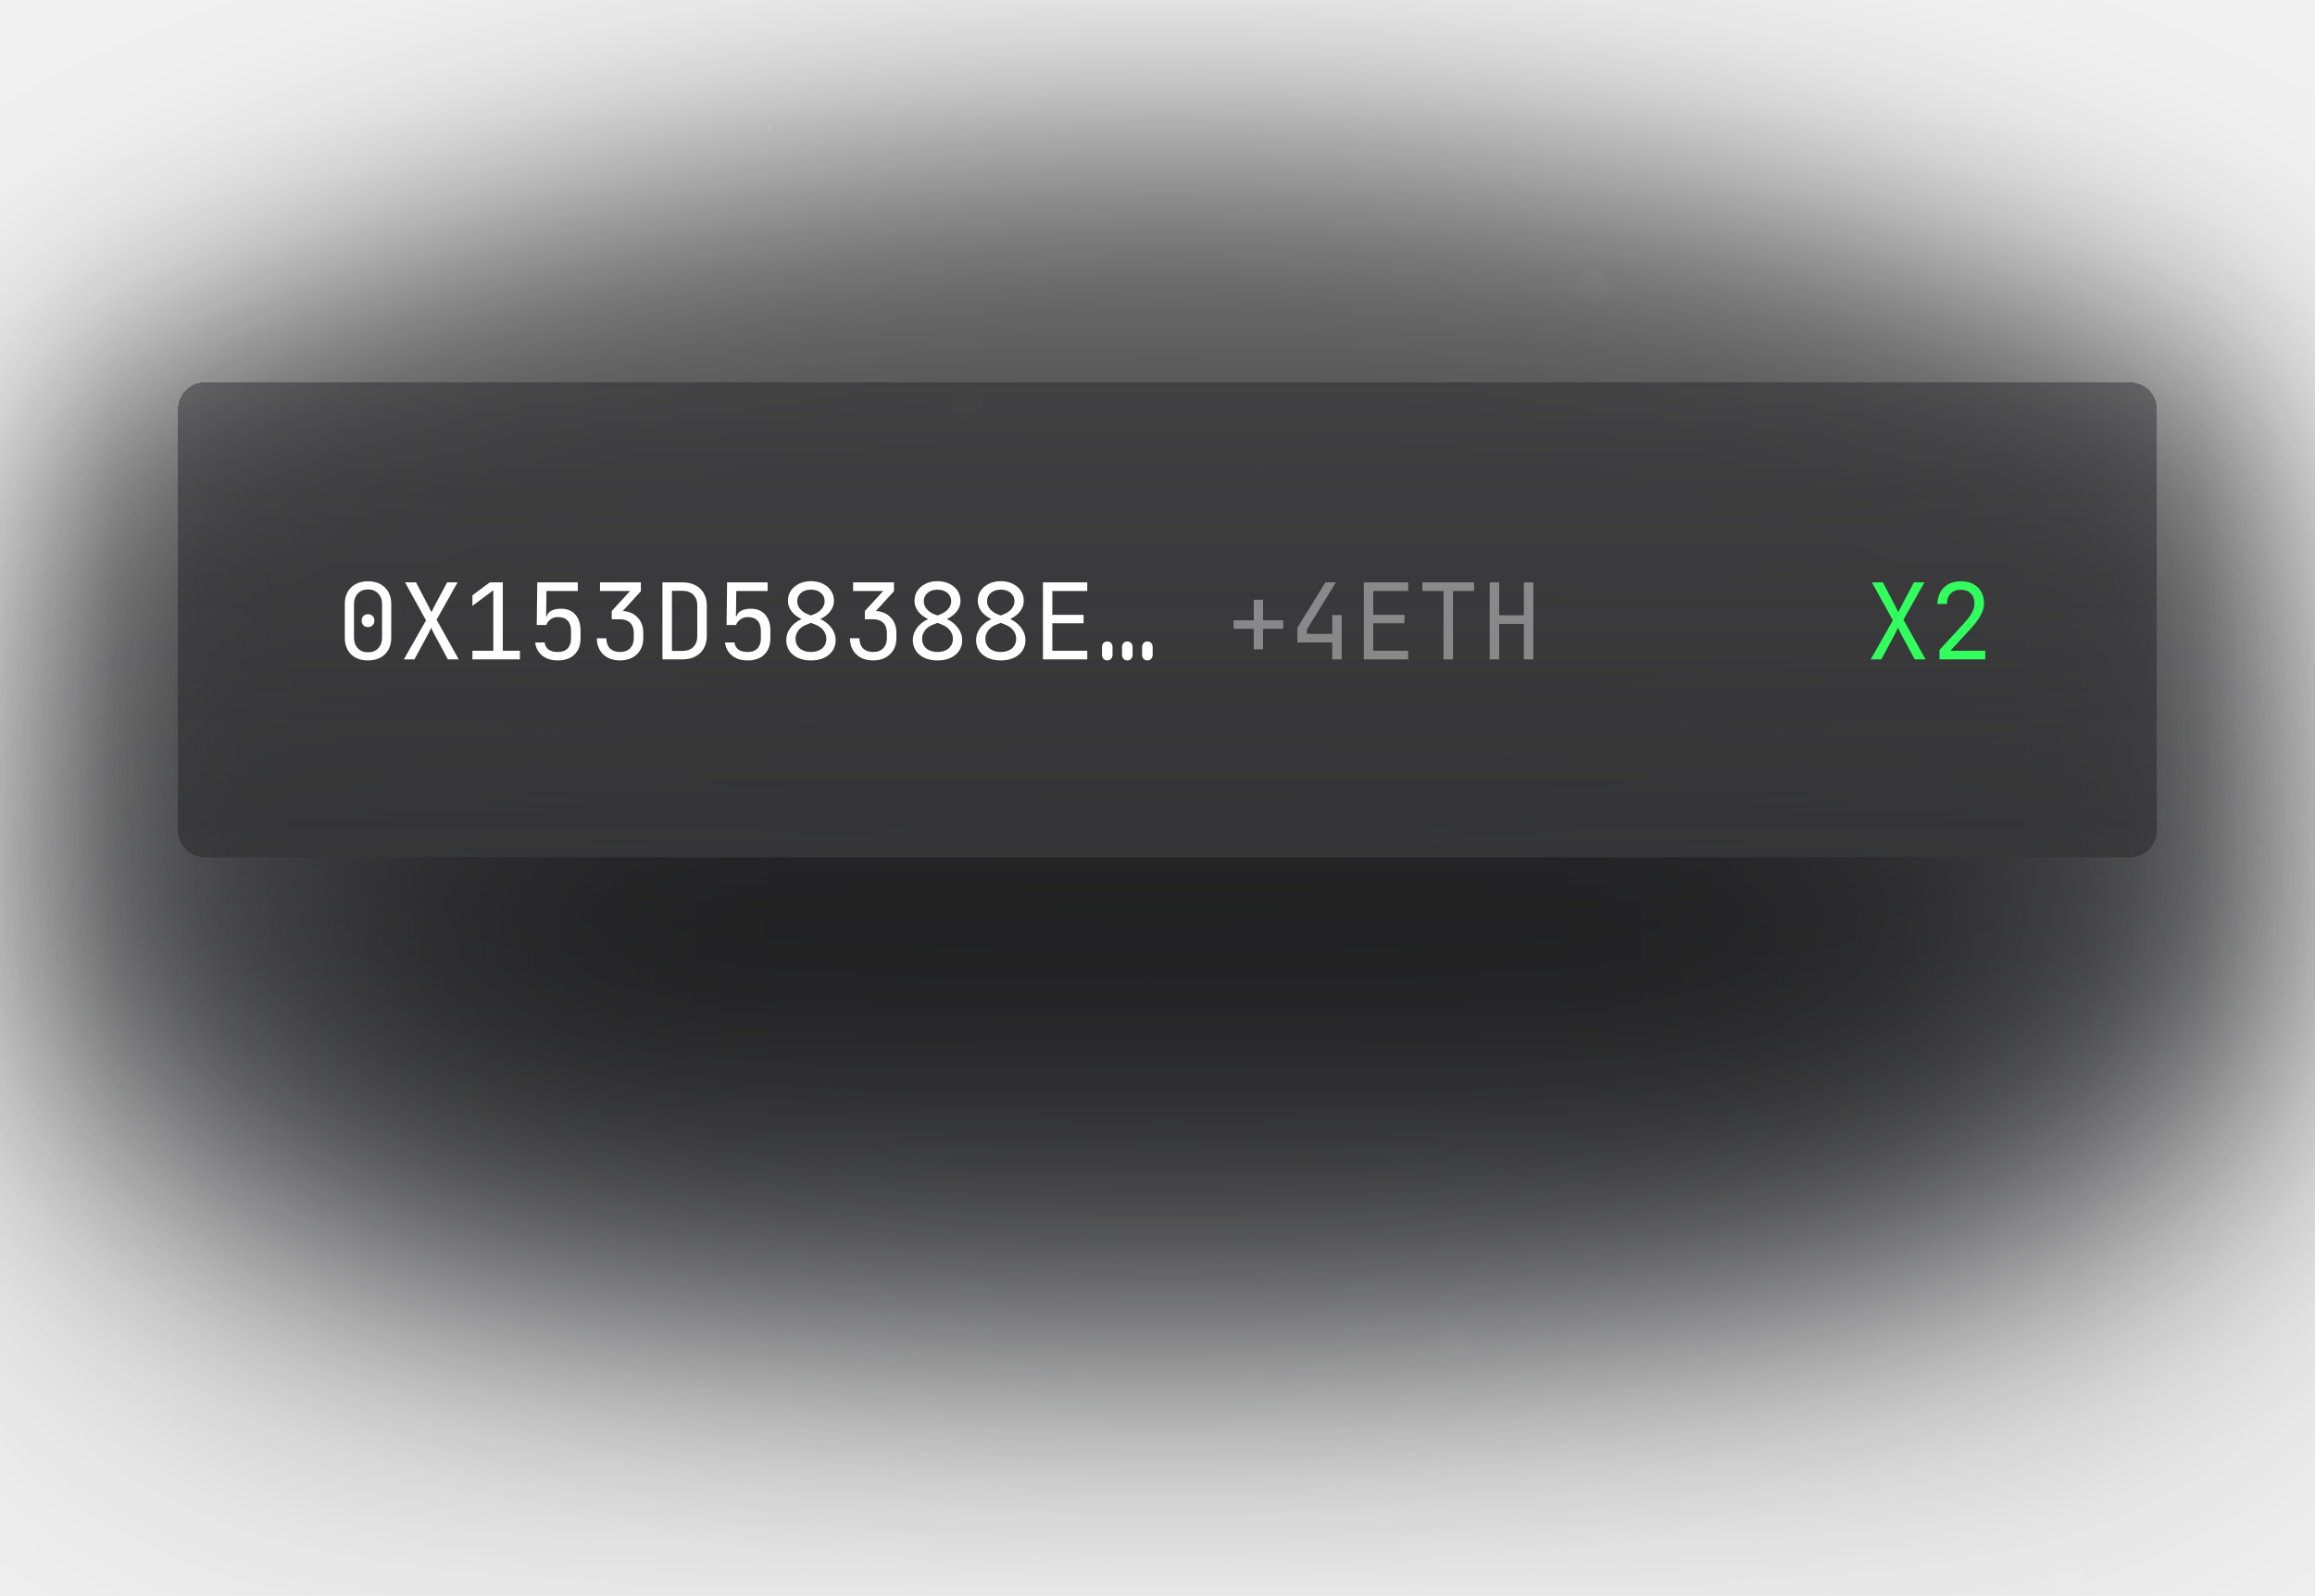
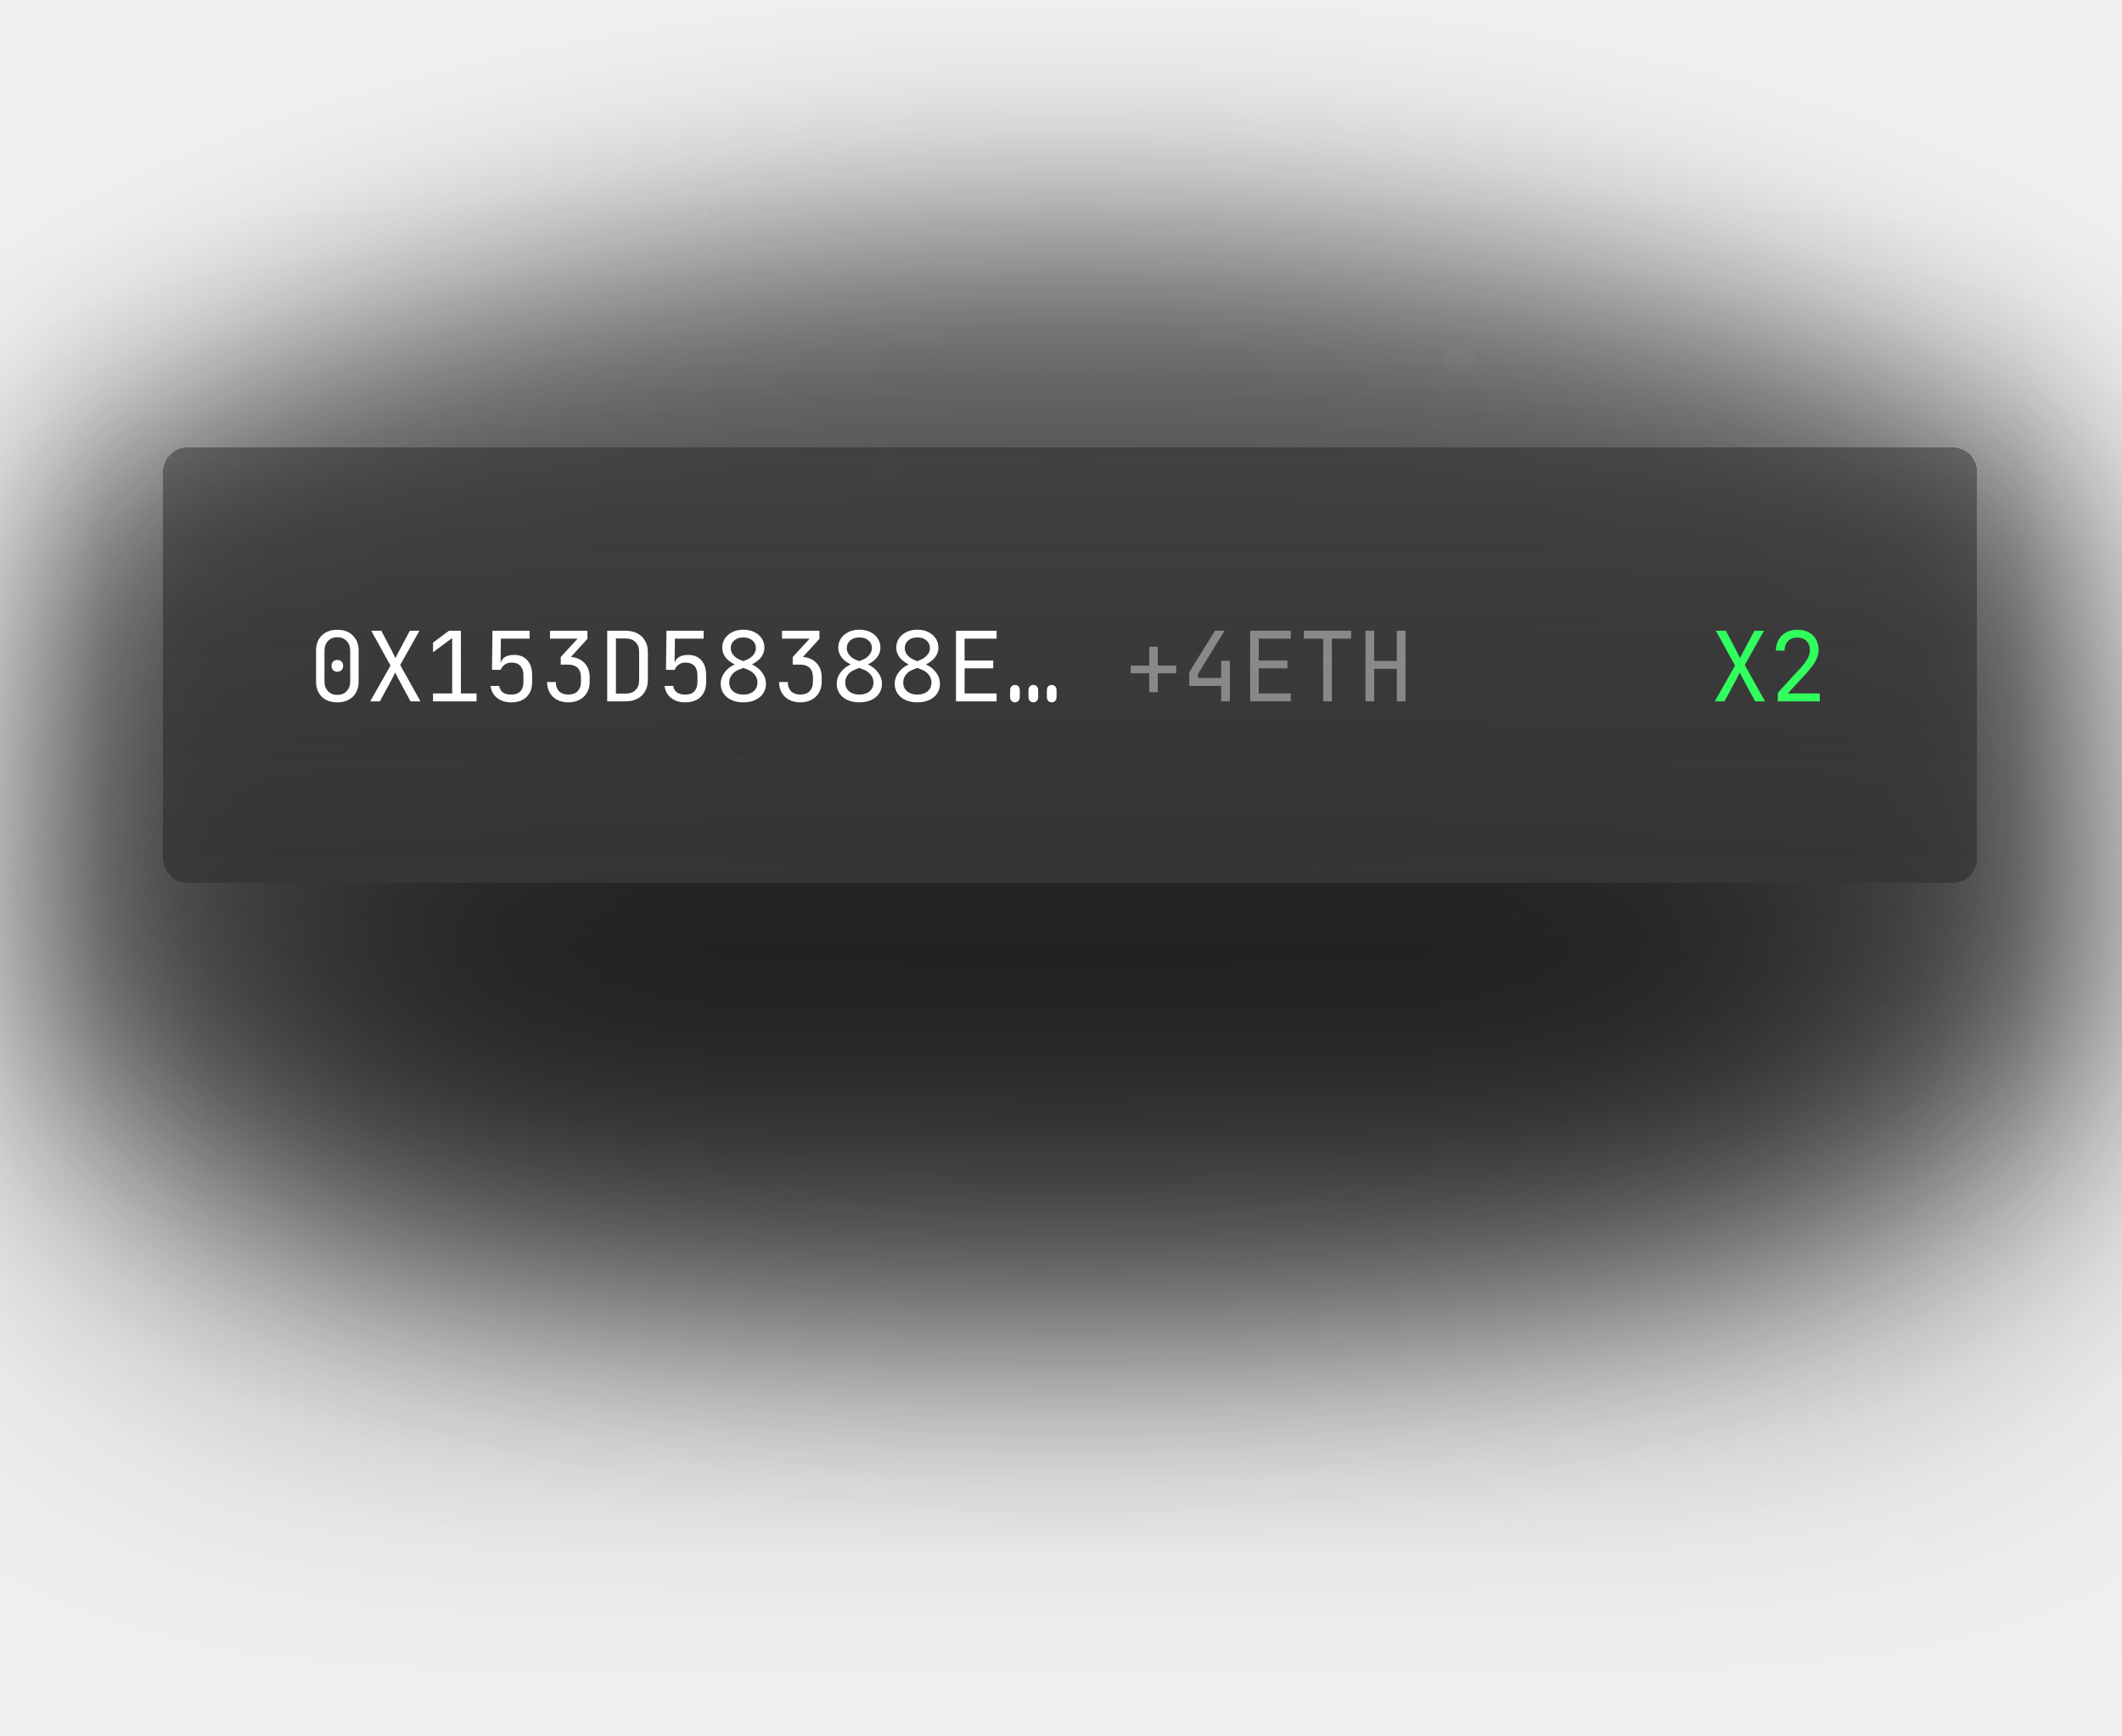
- <svg xmlns="http://www.w3.org/2000/svg" width="351" height="242" viewBox="0 0 351 242" fill="none">
-   <g clip-path="url(#clip0_3032_12)">
-     <mask id="mask0_3032_12" style="mask-type:alpha" maskUnits="userSpaceOnUse" x="-93" y="0" width="706" height="243">
-       <g style="mix-blend-mode:plus-lighter">
-         <rect x="339.001" y="187" width="1" height="1" rx="0.5" transform="rotate(-180 339.001 187)" fill="#D9D9D9" />
-         <rect x="269" y="80" width="1" height="1" rx="0.5" transform="rotate(-180 269 80.0002)" fill="#D9D9D9" />
-         <rect x="89.001" y="171" width="1" height="1" rx="0.5" transform="rotate(-180 89.001 171)" fill="#D9D9D9" />
-         <rect x="123" y="110" width="1" height="1" rx="0.5" transform="rotate(-180 123 110)" fill="#D9D9D9" />
-         <rect x="117.001" y="20" width="1" height="1" rx="0.5" transform="rotate(-180 117.001 20.0002)" fill="#D9D9D9" />
-         <rect x="313" y="1" width="1" height="1" rx="0.5" transform="rotate(-180 313 1.00024)" fill="#D9D9D9" />
-         <rect x="8.001" y="40" width="1" height="1" rx="0.5" transform="rotate(-180 8.00111 40.0002)" fill="#D9D9D9" fill-opacity="0.1" />
-         <rect x="61.001" y="95" width="5" height="5" rx="2.5" transform="rotate(-180 61.001 95.0002)" fill="#D9D9D9" fill-opacity="0.7" />
-         <rect x="223.001" y="206" width="5" height="5" rx="2.5" transform="rotate(-180 223.001 206)" fill="#D9D9D9" fill-opacity="0.8" />
-         <rect x="244" y="46" width="5" height="5" rx="2.5" transform="rotate(-180 244 46)" fill="#D9D9D9" fill-opacity="0.72" />
-         <rect x="149.002" y="64.001" width="5" height="5" rx="2.5" transform="rotate(-180 149.002 64.0005)" fill="#D9D9D9" fill-opacity="0.5" />
-         <rect x="316.001" y="242" width="5" height="5" rx="2.5" transform="rotate(-180 316.001 242)" fill="#D9D9D9" fill-opacity="0.8" />
-         <rect x="312.001" y="151" width="1" height="1" rx="0.5" transform="rotate(-180 312.001 151)" fill="#D9D9D9" />
-         <rect x="251.001" y="136" width="1" height="1" rx="0.5" transform="rotate(-180 251.001 136)" fill="#D9D9D9" />
-         <rect x="191.001" y="71" width="1" height="1" rx="0.5" transform="rotate(-180 191.001 71)" fill="#D9D9D9" />
-         <rect x="218.001" y="128" width="1" height="1" rx="0.5" transform="rotate(-180 218.001 128)" fill="#D9D9D9" fill-opacity="0.55" />
-         <rect x="175.001" y="150" width="1" height="1" rx="0.5" transform="rotate(-180 175.001 150)" fill="#D9D9D9" fill-opacity="0.55" />
-         <rect x="218.001" y="169" width="1" height="1" rx="0.5" transform="rotate(-180 218.001 169)" fill="#D9D9D9" fill-opacity="0.8" />
-         <rect x="309" y="117" width="1" height="1" rx="0.5" transform="rotate(-180 309 117)" fill="#D9D9D9" />
-       </g>
-     </mask>
-     <g mask="url(#mask0_3032_12)">
-       <g opacity="0.6" filter="url(#filter0_f_3032_12)">
-         <ellipse cx="256.001" cy="105.5" rx="334" ry="91.5" fill="white" />
-       </g>
+ <svg xmlns="http://www.w3.org/2000/svg" width="351" height="287" viewBox="0 0 351 287" fill="none">
+   <mask id="mask0_3089_84" style="mask-type:alpha" maskUnits="userSpaceOnUse" x="-93" y="16" width="706" height="243">
+     <g style="mix-blend-mode:plus-lighter">
+       <rect x="339.001" y="203" width="1" height="1" rx="0.5" transform="rotate(-180 339.001 203)" fill="#D9D9D9" />
+       <rect x="269" y="96" width="1" height="1" rx="0.5" transform="rotate(-180 269 96.0002)" fill="#D9D9D9" />
+       <rect x="89.001" y="187" width="1" height="1" rx="0.5" transform="rotate(-180 89.001 187)" fill="#D9D9D9" />
+       <rect x="123" y="126" width="1" height="1" rx="0.5" transform="rotate(-180 123 126)" fill="#D9D9D9" />
+       <rect x="117.001" y="36" width="1" height="1" rx="0.5" transform="rotate(-180 117.001 36.0002)" fill="#D9D9D9" />
+       <rect x="313" y="17" width="1" height="1" rx="0.5" transform="rotate(-180 313 17.0002)" fill="#D9D9D9" />
+       <rect x="8.001" y="56" width="1" height="1" rx="0.5" transform="rotate(-180 8.00111 56.0002)" fill="#D9D9D9" fill-opacity="0.1" />
+       <rect x="61.001" y="111" width="5" height="5" rx="2.5" transform="rotate(-180 61.001 111)" fill="#D9D9D9" fill-opacity="0.7" />
+       <rect x="223.001" y="222" width="5" height="5" rx="2.5" transform="rotate(-180 223.001 222)" fill="#D9D9D9" fill-opacity="0.8" />
+       <rect x="244" y="62" width="5" height="5" rx="2.5" transform="rotate(-180 244 62)" fill="#D9D9D9" fill-opacity="0.72" />
+       <rect x="149.002" y="80.001" width="5" height="5" rx="2.5" transform="rotate(-180 149.002 80.0005)" fill="#D9D9D9" fill-opacity="0.5" />
+       <rect x="316.001" y="258" width="5" height="5" rx="2.5" transform="rotate(-180 316.001 258)" fill="#D9D9D9" fill-opacity="0.8" />
+       <rect x="312.001" y="167" width="1" height="1" rx="0.5" transform="rotate(-180 312.001 167)" fill="#D9D9D9" />
+       <rect x="251.001" y="152" width="1" height="1" rx="0.5" transform="rotate(-180 251.001 152)" fill="#D9D9D9" />
+       <rect x="191.001" y="87" width="1" height="1" rx="0.5" transform="rotate(-180 191.001 87)" fill="#D9D9D9" />
+       <rect x="218.001" y="144" width="1" height="1" rx="0.5" transform="rotate(-180 218.001 144)" fill="#D9D9D9" fill-opacity="0.55" />
+       <rect x="175.001" y="166" width="1" height="1" rx="0.5" transform="rotate(-180 175.001 166)" fill="#D9D9D9" fill-opacity="0.55" />
+       <rect x="218.001" y="185" width="1" height="1" rx="0.5" transform="rotate(-180 218.001 185)" fill="#D9D9D9" fill-opacity="0.8" />
+       <rect x="309" y="133" width="1" height="1" rx="0.5" transform="rotate(-180 309 133)" fill="#D9D9D9" />
    </g>
-     <g opacity="0.6" filter="url(#filter1_f_3032_12)">
-       <ellipse cx="177" cy="112.5" rx="197" ry="91.5" fill="url(#paint0_radial_3032_12)" />
-     </g>
-     <g filter="url(#filter2_bd_3032_12)">
-       <rect x="27" y="58" width="300" height="72" rx="4" fill="url(#paint1_linear_3032_12)" fill-opacity="0.64" shape-rendering="crispEdges" />
-       <path d="M55.8 100.16C54.723 100.16 53.864 99.851 53.224 99.232C52.595 98.603 52.28 97.765 52.28 96.72V91.6C52.28 90.555 52.595 89.723 53.224 89.104C53.864 88.475 54.723 88.16 55.8 88.16C56.877 88.16 57.731 88.475 58.36 89.104C59 89.723 59.32 90.555 59.32 91.6V96.72C59.32 97.413 59.176 98.021 58.888 98.544C58.6 99.056 58.189 99.456 57.656 99.744C57.133 100.021 56.515 100.16 55.8 100.16ZM55.8 98.928C56.44 98.928 56.952 98.725 57.336 98.32C57.731 97.904 57.928 97.371 57.928 96.72V91.6C57.928 90.949 57.731 90.421 57.336 90.016C56.952 89.6 56.44 89.392 55.8 89.392C55.16 89.392 54.643 89.6 54.248 90.016C53.864 90.421 53.672 90.949 53.672 91.6V96.72C53.672 97.371 53.864 97.904 54.248 98.32C54.643 98.725 55.16 98.928 55.8 98.928ZM55.8 95.104C55.512 95.104 55.277 95.013 55.096 94.832C54.925 94.651 54.84 94.411 54.84 94.112C54.84 93.824 54.925 93.595 55.096 93.424C55.277 93.243 55.512 93.152 55.8 93.152C56.088 93.152 56.317 93.243 56.488 93.424C56.669 93.595 56.76 93.824 56.76 94.112C56.76 94.411 56.669 94.651 56.488 94.832C56.317 95.013 56.088 95.104 55.8 95.104ZM61.234 100L64.594 94.08L61.41 88.32H63.074L64.882 91.776C64.978 91.957 65.074 92.155 65.17 92.368C65.276 92.571 65.362 92.731 65.426 92.848C65.479 92.731 65.554 92.571 65.65 92.368C65.756 92.155 65.858 91.957 65.954 91.776L67.794 88.32H69.378L66.194 93.984L69.554 100H67.906L65.906 96.288C65.81 96.107 65.708 95.915 65.602 95.712C65.506 95.499 65.431 95.328 65.378 95.2C65.324 95.328 65.244 95.493 65.138 95.696C65.042 95.899 64.946 96.091 64.85 96.272L62.834 100H61.234ZM71.627 100V98.688H74.796V89.52L71.627 91.888V90.288L74.267 88.32H76.236V98.688H78.828V100H71.627ZM84.549 100.16C83.6 100.16 82.821 99.915 82.213 99.424C81.605 98.933 81.248 98.272 81.141 97.44H82.581C82.635 97.899 82.832 98.256 83.173 98.512C83.515 98.757 83.979 98.88 84.565 98.88C85.237 98.88 85.739 98.699 86.069 98.336C86.411 97.973 86.581 97.461 86.581 96.8V95.664C86.581 95.003 86.411 94.491 86.069 94.128C85.739 93.765 85.243 93.584 84.581 93.584C84.165 93.584 83.803 93.696 83.493 93.92C83.184 94.133 82.96 94.421 82.821 94.784H81.381L81.461 88.32H87.605V89.632H82.853L82.805 93.52H82.869C82.965 93.147 83.2 92.853 83.573 92.64C83.957 92.427 84.437 92.32 85.013 92.32C85.963 92.309 86.699 92.603 87.221 93.2C87.755 93.787 88.021 94.608 88.021 95.664V96.8C88.021 97.835 87.717 98.656 87.109 99.264C86.501 99.861 85.648 100.16 84.549 100.16ZM93.999 100.16C93.295 100.16 92.676 100.021 92.143 99.744C91.62 99.456 91.215 99.061 90.927 98.56C90.639 98.059 90.495 97.472 90.495 96.8H91.935C91.935 97.451 92.116 97.963 92.479 98.336C92.852 98.699 93.364 98.88 94.015 98.88C94.676 98.88 95.188 98.688 95.551 98.304C95.914 97.92 96.095 97.419 96.095 96.8V96C96.095 95.339 95.914 94.827 95.551 94.464C95.188 94.101 94.676 93.92 94.015 93.92H92.751V92.672L95.535 89.632H90.975V88.32H97.167V89.664L94.431 92.656C95.38 92.731 96.132 93.067 96.687 93.664C97.252 94.261 97.535 95.04 97.535 96V96.8C97.535 97.472 97.386 98.059 97.087 98.56C96.799 99.061 96.388 99.456 95.855 99.744C95.322 100.021 94.703 100.16 93.999 100.16ZM100.441 100V88.32H103.465C104.222 88.32 104.873 88.464 105.417 88.752C105.971 89.04 106.398 89.445 106.697 89.968C107.006 90.491 107.161 91.109 107.161 91.824V96.48C107.161 97.195 107.006 97.819 106.697 98.352C106.398 98.875 105.971 99.28 105.417 99.568C104.873 99.856 104.222 100 103.465 100H100.441ZM101.881 98.72H103.465C104.169 98.72 104.718 98.523 105.113 98.128C105.518 97.733 105.721 97.184 105.721 96.48V91.824C105.721 91.131 105.518 90.587 105.113 90.192C104.718 89.797 104.169 89.6 103.465 89.6H101.881V98.72ZM113.331 100.16C112.381 100.16 111.603 99.915 110.995 99.424C110.387 98.933 110.029 98.272 109.923 97.44H111.363C111.416 97.899 111.613 98.256 111.955 98.512C112.296 98.757 112.76 98.88 113.347 98.88C114.019 98.88 114.52 98.699 114.851 98.336C115.192 97.973 115.363 97.461 115.363 96.8V95.664C115.363 95.003 115.192 94.491 114.851 94.128C114.52 93.765 114.024 93.584 113.363 93.584C112.947 93.584 112.584 93.696 112.275 93.92C111.965 94.133 111.741 94.421 111.603 94.784H110.163L110.243 88.32H116.387V89.632H111.635L111.587 93.52H111.651C111.747 93.147 111.981 92.853 112.355 92.64C112.739 92.427 113.219 92.32 113.795 92.32C114.744 92.309 115.48 92.603 116.003 93.2C116.536 93.787 116.803 94.608 116.803 95.664V96.8C116.803 97.835 116.499 98.656 115.891 99.264C115.283 99.861 114.429 100.16 113.331 100.16ZM122.956 100.16C122.21 100.16 121.554 100.032 120.988 99.776C120.423 99.509 119.986 99.147 119.676 98.688C119.367 98.219 119.212 97.68 119.212 97.072C119.212 96.411 119.42 95.797 119.836 95.232C120.263 94.656 120.828 94.208 121.532 93.888C120.839 93.547 120.322 93.141 119.98 92.672C119.639 92.192 119.468 91.68 119.468 91.136C119.468 90.549 119.618 90.032 119.916 89.584C120.226 89.136 120.642 88.784 121.164 88.528C121.687 88.272 122.284 88.144 122.956 88.144C123.628 88.144 124.226 88.272 124.748 88.528C125.282 88.784 125.698 89.136 125.996 89.584C126.295 90.032 126.444 90.549 126.444 91.136C126.444 91.669 126.274 92.176 125.932 92.656C125.591 93.125 125.074 93.536 124.38 93.888C125.084 94.208 125.644 94.656 126.06 95.232C126.487 95.797 126.7 96.411 126.7 97.072C126.7 97.68 126.546 98.219 126.236 98.688C125.927 99.147 125.49 99.509 124.924 99.776C124.37 100.032 123.714 100.16 122.956 100.16ZM122.492 93.168L122.956 93.344L123.356 93.184C123.858 92.992 124.263 92.72 124.572 92.368C124.882 92.005 125.036 91.611 125.036 91.184C125.036 90.661 124.844 90.24 124.46 89.92C124.076 89.589 123.575 89.424 122.956 89.424C122.338 89.424 121.836 89.589 121.452 89.92C121.068 90.251 120.876 90.672 120.876 91.184C120.876 91.621 121.026 92.016 121.324 92.368C121.623 92.72 122.012 92.987 122.492 93.168ZM122.956 98.88C123.66 98.88 124.226 98.699 124.652 98.336C125.079 97.963 125.292 97.477 125.292 96.88C125.292 96.411 125.148 95.989 124.86 95.616C124.572 95.232 124.167 94.939 123.644 94.736L122.956 94.464L122.22 94.752C121.708 94.955 121.314 95.248 121.036 95.632C120.759 96.005 120.62 96.421 120.62 96.88C120.62 97.477 120.834 97.963 121.26 98.336C121.687 98.699 122.252 98.88 122.956 98.88ZM132.374 100.16C131.67 100.16 131.051 100.021 130.518 99.744C129.995 99.456 129.59 99.061 129.302 98.56C129.014 98.059 128.87 97.472 128.87 96.8H130.31C130.31 97.451 130.491 97.963 130.854 98.336C131.227 98.699 131.739 98.88 132.39 98.88C133.051 98.88 133.563 98.688 133.926 98.304C134.289 97.92 134.47 97.419 134.47 96.8V96C134.47 95.339 134.289 94.827 133.926 94.464C133.563 94.101 133.051 93.92 132.39 93.92H131.126V92.672L133.91 89.632H129.35V88.32H135.542V89.664L132.806 92.656C133.755 92.731 134.507 93.067 135.062 93.664C135.627 94.261 135.91 95.04 135.91 96V96.8C135.91 97.472 135.761 98.059 135.462 98.56C135.174 99.061 134.763 99.456 134.23 99.744C133.697 100.021 133.078 100.16 132.374 100.16ZM142.144 100.16C141.397 100.16 140.741 100.032 140.176 99.776C139.61 99.509 139.173 99.147 138.864 98.688C138.554 98.219 138.4 97.68 138.4 97.072C138.4 96.411 138.608 95.797 139.024 95.232C139.45 94.656 140.016 94.208 140.72 93.888C140.026 93.547 139.509 93.141 139.168 92.672C138.826 92.192 138.656 91.68 138.656 91.136C138.656 90.549 138.805 90.032 139.104 89.584C139.413 89.136 139.829 88.784 140.352 88.528C140.874 88.272 141.472 88.144 142.144 88.144C142.816 88.144 143.413 88.272 143.936 88.528C144.469 88.784 144.885 89.136 145.184 89.584C145.482 90.032 145.632 90.549 145.632 91.136C145.632 91.669 145.461 92.176 145.12 92.656C144.778 93.125 144.261 93.536 143.568 93.888C144.272 94.208 144.832 94.656 145.248 95.232C145.674 95.797 145.888 96.411 145.888 97.072C145.888 97.68 145.733 98.219 145.424 98.688C145.114 99.147 144.677 99.509 144.112 99.776C143.557 100.032 142.901 100.16 142.144 100.16ZM141.68 93.168L142.144 93.344L142.544 93.184C143.045 92.992 143.45 92.72 143.76 92.368C144.069 92.005 144.224 91.611 144.224 91.184C144.224 90.661 144.032 90.24 143.648 89.92C143.264 89.589 142.762 89.424 142.144 89.424C141.525 89.424 141.024 89.589 140.64 89.92C140.256 90.251 140.064 90.672 140.064 91.184C140.064 91.621 140.213 92.016 140.512 92.368C140.81 92.72 141.2 92.987 141.68 93.168ZM142.144 98.88C142.848 98.88 143.413 98.699 143.84 98.336C144.266 97.963 144.48 97.477 144.48 96.88C144.48 96.411 144.336 95.989 144.048 95.616C143.76 95.232 143.354 94.939 142.832 94.736L142.144 94.464L141.408 94.752C140.896 94.955 140.501 95.248 140.224 95.632C139.946 96.005 139.808 96.421 139.808 96.88C139.808 97.477 140.021 97.963 140.448 98.336C140.874 98.699 141.44 98.88 142.144 98.88ZM151.738 100.16C150.991 100.16 150.335 100.032 149.77 99.776C149.204 99.509 148.767 99.147 148.458 98.688C148.148 98.219 147.993 97.68 147.993 97.072C147.993 96.411 148.202 95.797 148.618 95.232C149.044 94.656 149.61 94.208 150.314 93.888C149.62 93.547 149.103 93.141 148.762 92.672C148.42 92.192 148.25 91.68 148.25 91.136C148.25 90.549 148.399 90.032 148.698 89.584C149.007 89.136 149.423 88.784 149.946 88.528C150.468 88.272 151.066 88.144 151.738 88.144C152.41 88.144 153.007 88.272 153.53 88.528C154.063 88.784 154.479 89.136 154.778 89.584C155.076 90.032 155.226 90.549 155.226 91.136C155.226 91.669 155.055 92.176 154.714 92.656C154.372 93.125 153.855 93.536 153.162 93.888C153.866 94.208 154.426 94.656 154.842 95.232C155.268 95.797 155.482 96.411 155.482 97.072C155.482 97.68 155.327 98.219 155.017 98.688C154.708 99.147 154.271 99.509 153.706 99.776C153.151 100.032 152.495 100.16 151.738 100.16ZM151.274 93.168L151.738 93.344L152.138 93.184C152.639 92.992 153.044 92.72 153.354 92.368C153.663 92.005 153.818 91.611 153.818 91.184C153.818 90.661 153.626 90.24 153.242 89.92C152.858 89.589 152.356 89.424 151.738 89.424C151.119 89.424 150.618 89.589 150.234 89.92C149.85 90.251 149.658 90.672 149.658 91.184C149.658 91.621 149.807 92.016 150.106 92.368C150.404 92.72 150.794 92.987 151.274 93.168ZM151.738 98.88C152.442 98.88 153.007 98.699 153.434 98.336C153.86 97.963 154.074 97.477 154.074 96.88C154.074 96.411 153.93 95.989 153.642 95.616C153.354 95.232 152.948 94.939 152.426 94.736L151.738 94.464L151.002 94.752C150.49 94.955 150.095 95.248 149.818 95.632C149.54 96.005 149.402 96.421 149.402 96.88C149.402 97.477 149.615 97.963 150.042 98.336C150.468 98.699 151.034 98.88 151.738 98.88ZM158.131 100V88.32H164.851V89.632H159.555V93.248H164.291V94.528H159.555V98.688H164.851V100H158.131ZM173.965 100.16C173.73 100.16 173.538 100.08 173.389 99.92C173.24 99.76 173.165 99.547 173.165 99.28V98.16C173.165 97.893 173.24 97.68 173.389 97.52C173.538 97.36 173.73 97.28 173.965 97.28C174.21 97.28 174.402 97.36 174.541 97.52C174.69 97.68 174.765 97.893 174.765 98.16V99.28C174.765 99.547 174.69 99.76 174.541 99.92C174.402 100.08 174.21 100.16 173.965 100.16ZM167.885 100.16C167.65 100.16 167.458 100.08 167.309 99.92C167.16 99.76 167.085 99.547 167.085 99.28V98.16C167.085 97.893 167.16 97.68 167.309 97.52C167.458 97.36 167.65 97.28 167.885 97.28C168.13 97.28 168.322 97.36 168.461 97.52C168.61 97.68 168.685 97.893 168.685 98.16V99.28C168.685 99.547 168.61 99.76 168.461 99.92C168.322 100.08 168.13 100.16 167.885 100.16ZM170.925 100.16C170.69 100.16 170.498 100.08 170.349 99.92C170.2 99.76 170.125 99.547 170.125 99.28V98.16C170.125 97.893 170.2 97.68 170.349 97.52C170.498 97.36 170.69 97.28 170.925 97.28C171.17 97.28 171.362 97.36 171.501 97.52C171.65 97.68 171.725 97.893 171.725 98.16V99.28C171.725 99.547 171.65 99.76 171.501 99.92C171.362 100.08 171.17 100.16 170.925 100.16Z" fill="white" />
-       <path opacity="0.4" d="M190.096 98.48V95.36H187.04V94.08H190.096V90.96H191.504V94.08H194.56V95.36H191.504V98.48H190.096ZM201.994 100V97.44H196.714V95.184L200.97 88.32H202.554L198.154 95.472V96.128H201.994V93.28H203.434V100H201.994ZM206.788 100V88.32H213.508V89.632H208.212V93.248H212.948V94.528H208.212V98.688H213.508V100H206.788ZM218.861 100V89.632H215.661V88.32H223.501V89.632H220.301V100H218.861ZM225.863 100V88.32H227.303V93.312H231.047V88.32H232.487V100H231.047V94.624H227.303V100H225.863Z" fill="white" />
-       <path d="M283.64 100L287 94.08L283.816 88.32H285.48L287.288 91.776C287.384 91.957 287.48 92.155 287.576 92.368C287.683 92.571 287.768 92.731 287.832 92.848C287.885 92.731 287.96 92.571 288.056 92.368C288.163 92.155 288.264 91.957 288.36 91.776L290.2 88.32H291.784L288.6 93.984L291.96 100H290.312L288.312 96.288C288.216 96.107 288.115 95.915 288.008 95.712C287.912 95.499 287.837 95.328 287.784 95.2C287.731 95.328 287.651 95.493 287.544 95.696C287.448 95.899 287.352 96.091 287.256 96.272L285.24 100H283.64ZM294.066 100V98.576L297.794 94.512C298.348 93.915 298.748 93.381 298.994 92.912C299.25 92.443 299.378 91.984 299.378 91.536C299.378 90.896 299.191 90.389 298.818 90.016C298.444 89.632 297.938 89.44 297.298 89.44C296.647 89.44 296.13 89.637 295.746 90.032C295.372 90.416 295.186 90.939 295.186 91.6H293.746C293.778 90.544 294.114 89.707 294.754 89.088C295.394 88.469 296.242 88.16 297.298 88.16C298.375 88.16 299.228 88.464 299.858 89.072C300.498 89.68 300.818 90.507 300.818 91.552C300.818 92.107 300.652 92.688 300.322 93.296C300.002 93.904 299.479 94.603 298.754 95.392L295.714 98.688H301.01V100H294.066Z" fill="#30FF5E" />
+   </mask>
+   <g mask="url(#mask0_3089_84)">
+     <g opacity="0.6" filter="url(#filter0_f_3089_84)">
+       <ellipse cx="256.001" cy="121.5" rx="334" ry="91.5" fill="white" />
    </g>
  </g>
+   <g opacity="0.6" filter="url(#filter1_f_3089_84)">
+     <ellipse cx="177" cy="128.5" rx="197" ry="91.5" fill="url(#paint0_radial_3089_84)" />
+   </g>
+   <g filter="url(#filter2_bd_3089_84)">
+     <rect x="27" y="74" width="300" height="72" rx="4" fill="url(#paint1_linear_3089_84)" fill-opacity="0.64" shape-rendering="crispEdges" />
+     <path d="M55.8 116.16C54.723 116.16 53.864 115.851 53.224 115.232C52.595 114.603 52.28 113.765 52.28 112.72V107.6C52.28 106.555 52.595 105.723 53.224 105.104C53.864 104.475 54.723 104.16 55.8 104.16C56.877 104.16 57.731 104.475 58.36 105.104C59 105.723 59.32 106.555 59.32 107.6V112.72C59.32 113.413 59.176 114.021 58.888 114.544C58.6 115.056 58.189 115.456 57.656 115.744C57.133 116.021 56.515 116.16 55.8 116.16ZM55.8 114.928C56.44 114.928 56.952 114.725 57.336 114.32C57.731 113.904 57.928 113.371 57.928 112.72V107.6C57.928 106.949 57.731 106.421 57.336 106.016C56.952 105.6 56.44 105.392 55.8 105.392C55.16 105.392 54.643 105.6 54.248 106.016C53.864 106.421 53.672 106.949 53.672 107.6V112.72C53.672 113.371 53.864 113.904 54.248 114.32C54.643 114.725 55.16 114.928 55.8 114.928ZM55.8 111.104C55.512 111.104 55.277 111.013 55.096 110.832C54.925 110.651 54.84 110.411 54.84 110.112C54.84 109.824 54.925 109.595 55.096 109.424C55.277 109.243 55.512 109.152 55.8 109.152C56.088 109.152 56.317 109.243 56.488 109.424C56.669 109.595 56.76 109.824 56.76 110.112C56.76 110.411 56.669 110.651 56.488 110.832C56.317 111.013 56.088 111.104 55.8 111.104ZM61.234 116L64.594 110.08L61.41 104.32H63.074L64.882 107.776C64.978 107.957 65.074 108.155 65.17 108.368C65.276 108.571 65.362 108.731 65.426 108.848C65.479 108.731 65.554 108.571 65.65 108.368C65.756 108.155 65.858 107.957 65.954 107.776L67.794 104.32H69.378L66.194 109.984L69.554 116H67.906L65.906 112.288C65.81 112.107 65.708 111.915 65.602 111.712C65.506 111.499 65.431 111.328 65.378 111.2C65.324 111.328 65.244 111.493 65.138 111.696C65.042 111.899 64.946 112.091 64.85 112.272L62.834 116H61.234ZM71.627 116V114.688H74.796V105.52L71.627 107.888V106.288L74.267 104.32H76.236V114.688H78.828V116H71.627ZM84.549 116.16C83.6 116.16 82.821 115.915 82.213 115.424C81.605 114.933 81.248 114.272 81.141 113.44H82.581C82.635 113.899 82.832 114.256 83.173 114.512C83.515 114.757 83.979 114.88 84.565 114.88C85.237 114.88 85.739 114.699 86.069 114.336C86.411 113.973 86.581 113.461 86.581 112.8V111.664C86.581 111.003 86.411 110.491 86.069 110.128C85.739 109.765 85.243 109.584 84.581 109.584C84.165 109.584 83.803 109.696 83.493 109.92C83.184 110.133 82.96 110.421 82.821 110.784H81.381L81.461 104.32H87.605V105.632H82.853L82.805 109.52H82.869C82.965 109.147 83.2 108.853 83.573 108.64C83.957 108.427 84.437 108.32 85.013 108.32C85.963 108.309 86.699 108.603 87.221 109.2C87.755 109.787 88.021 110.608 88.021 111.664V112.8C88.021 113.835 87.717 114.656 87.109 115.264C86.501 115.861 85.648 116.16 84.549 116.16ZM93.999 116.16C93.295 116.16 92.676 116.021 92.143 115.744C91.62 115.456 91.215 115.061 90.927 114.56C90.639 114.059 90.495 113.472 90.495 112.8H91.935C91.935 113.451 92.116 113.963 92.479 114.336C92.852 114.699 93.364 114.88 94.015 114.88C94.676 114.88 95.188 114.688 95.551 114.304C95.914 113.92 96.095 113.419 96.095 112.8V112C96.095 111.339 95.914 110.827 95.551 110.464C95.188 110.101 94.676 109.92 94.015 109.92H92.751V108.672L95.535 105.632H90.975V104.32H97.167V105.664L94.431 108.656C95.38 108.731 96.132 109.067 96.687 109.664C97.252 110.261 97.535 111.04 97.535 112V112.8C97.535 113.472 97.386 114.059 97.087 114.56C96.799 115.061 96.388 115.456 95.855 115.744C95.322 116.021 94.703 116.16 93.999 116.16ZM100.441 116V104.32H103.465C104.222 104.32 104.873 104.464 105.417 104.752C105.971 105.04 106.398 105.445 106.697 105.968C107.006 106.491 107.161 107.109 107.161 107.824V112.48C107.161 113.195 107.006 113.819 106.697 114.352C106.398 114.875 105.971 115.28 105.417 115.568C104.873 115.856 104.222 116 103.465 116H100.441ZM101.881 114.72H103.465C104.169 114.72 104.718 114.523 105.113 114.128C105.518 113.733 105.721 113.184 105.721 112.48V107.824C105.721 107.131 105.518 106.587 105.113 106.192C104.718 105.797 104.169 105.6 103.465 105.6H101.881V114.72ZM113.331 116.16C112.381 116.16 111.603 115.915 110.995 115.424C110.387 114.933 110.029 114.272 109.923 113.44H111.363C111.416 113.899 111.613 114.256 111.955 114.512C112.296 114.757 112.76 114.88 113.347 114.88C114.019 114.88 114.52 114.699 114.851 114.336C115.192 113.973 115.363 113.461 115.363 112.8V111.664C115.363 111.003 115.192 110.491 114.851 110.128C114.52 109.765 114.024 109.584 113.363 109.584C112.947 109.584 112.584 109.696 112.275 109.92C111.965 110.133 111.741 110.421 111.603 110.784H110.163L110.243 104.32H116.387V105.632H111.635L111.587 109.52H111.651C111.747 109.147 111.981 108.853 112.355 108.64C112.739 108.427 113.219 108.32 113.795 108.32C114.744 108.309 115.48 108.603 116.003 109.2C116.536 109.787 116.803 110.608 116.803 111.664V112.8C116.803 113.835 116.499 114.656 115.891 115.264C115.283 115.861 114.429 116.16 113.331 116.16ZM122.956 116.16C122.21 116.16 121.554 116.032 120.988 115.776C120.423 115.509 119.986 115.147 119.676 114.688C119.367 114.219 119.212 113.68 119.212 113.072C119.212 112.411 119.42 111.797 119.836 111.232C120.263 110.656 120.828 110.208 121.532 109.888C120.839 109.547 120.322 109.141 119.98 108.672C119.639 108.192 119.468 107.68 119.468 107.136C119.468 106.549 119.618 106.032 119.916 105.584C120.226 105.136 120.642 104.784 121.164 104.528C121.687 104.272 122.284 104.144 122.956 104.144C123.628 104.144 124.226 104.272 124.748 104.528C125.282 104.784 125.698 105.136 125.996 105.584C126.295 106.032 126.444 106.549 126.444 107.136C126.444 107.669 126.274 108.176 125.932 108.656C125.591 109.125 125.074 109.536 124.38 109.888C125.084 110.208 125.644 110.656 126.06 111.232C126.487 111.797 126.7 112.411 126.7 113.072C126.7 113.68 126.546 114.219 126.236 114.688C125.927 115.147 125.49 115.509 124.924 115.776C124.37 116.032 123.714 116.16 122.956 116.16ZM122.492 109.168L122.956 109.344L123.356 109.184C123.858 108.992 124.263 108.72 124.572 108.368C124.882 108.005 125.036 107.611 125.036 107.184C125.036 106.661 124.844 106.24 124.46 105.92C124.076 105.589 123.575 105.424 122.956 105.424C122.338 105.424 121.836 105.589 121.452 105.92C121.068 106.251 120.876 106.672 120.876 107.184C120.876 107.621 121.026 108.016 121.324 108.368C121.623 108.72 122.012 108.987 122.492 109.168ZM122.956 114.88C123.66 114.88 124.226 114.699 124.652 114.336C125.079 113.963 125.292 113.477 125.292 112.88C125.292 112.411 125.148 111.989 124.86 111.616C124.572 111.232 124.167 110.939 123.644 110.736L122.956 110.464L122.22 110.752C121.708 110.955 121.314 111.248 121.036 111.632C120.759 112.005 120.62 112.421 120.62 112.88C120.62 113.477 120.834 113.963 121.26 114.336C121.687 114.699 122.252 114.88 122.956 114.88ZM132.374 116.16C131.67 116.16 131.051 116.021 130.518 115.744C129.995 115.456 129.59 115.061 129.302 114.56C129.014 114.059 128.87 113.472 128.87 112.8H130.31C130.31 113.451 130.491 113.963 130.854 114.336C131.227 114.699 131.739 114.88 132.39 114.88C133.051 114.88 133.563 114.688 133.926 114.304C134.289 113.92 134.47 113.419 134.47 112.8V112C134.47 111.339 134.289 110.827 133.926 110.464C133.563 110.101 133.051 109.92 132.39 109.92H131.126V108.672L133.91 105.632H129.35V104.32H135.542V105.664L132.806 108.656C133.755 108.731 134.507 109.067 135.062 109.664C135.627 110.261 135.91 111.04 135.91 112V112.8C135.91 113.472 135.761 114.059 135.462 114.56C135.174 115.061 134.763 115.456 134.23 115.744C133.697 116.021 133.078 116.16 132.374 116.16ZM142.144 116.16C141.397 116.16 140.741 116.032 140.176 115.776C139.61 115.509 139.173 115.147 138.864 114.688C138.554 114.219 138.4 113.68 138.4 113.072C138.4 112.411 138.608 111.797 139.024 111.232C139.45 110.656 140.016 110.208 140.72 109.888C140.026 109.547 139.509 109.141 139.168 108.672C138.826 108.192 138.656 107.68 138.656 107.136C138.656 106.549 138.805 106.032 139.104 105.584C139.413 105.136 139.829 104.784 140.352 104.528C140.874 104.272 141.472 104.144 142.144 104.144C142.816 104.144 143.413 104.272 143.936 104.528C144.469 104.784 144.885 105.136 145.184 105.584C145.482 106.032 145.632 106.549 145.632 107.136C145.632 107.669 145.461 108.176 145.12 108.656C144.778 109.125 144.261 109.536 143.568 109.888C144.272 110.208 144.832 110.656 145.248 111.232C145.674 111.797 145.888 112.411 145.888 113.072C145.888 113.68 145.733 114.219 145.424 114.688C145.114 115.147 144.677 115.509 144.112 115.776C143.557 116.032 142.901 116.16 142.144 116.16ZM141.68 109.168L142.144 109.344L142.544 109.184C143.045 108.992 143.45 108.72 143.76 108.368C144.069 108.005 144.224 107.611 144.224 107.184C144.224 106.661 144.032 106.24 143.648 105.92C143.264 105.589 142.762 105.424 142.144 105.424C141.525 105.424 141.024 105.589 140.64 105.92C140.256 106.251 140.064 106.672 140.064 107.184C140.064 107.621 140.213 108.016 140.512 108.368C140.81 108.72 141.2 108.987 141.68 109.168ZM142.144 114.88C142.848 114.88 143.413 114.699 143.84 114.336C144.266 113.963 144.48 113.477 144.48 112.88C144.48 112.411 144.336 111.989 144.048 111.616C143.76 111.232 143.354 110.939 142.832 110.736L142.144 110.464L141.408 110.752C140.896 110.955 140.501 111.248 140.224 111.632C139.946 112.005 139.808 112.421 139.808 112.88C139.808 113.477 140.021 113.963 140.448 114.336C140.874 114.699 141.44 114.88 142.144 114.88ZM151.738 116.16C150.991 116.16 150.335 116.032 149.77 115.776C149.204 115.509 148.767 115.147 148.458 114.688C148.148 114.219 147.993 113.68 147.993 113.072C147.993 112.411 148.202 111.797 148.618 111.232C149.044 110.656 149.61 110.208 150.314 109.888C149.62 109.547 149.103 109.141 148.762 108.672C148.42 108.192 148.25 107.68 148.25 107.136C148.25 106.549 148.399 106.032 148.698 105.584C149.007 105.136 149.423 104.784 149.946 104.528C150.468 104.272 151.066 104.144 151.738 104.144C152.41 104.144 153.007 104.272 153.53 104.528C154.063 104.784 154.479 105.136 154.778 105.584C155.076 106.032 155.226 106.549 155.226 107.136C155.226 107.669 155.055 108.176 154.714 108.656C154.372 109.125 153.855 109.536 153.162 109.888C153.866 110.208 154.426 110.656 154.842 111.232C155.268 111.797 155.482 112.411 155.482 113.072C155.482 113.68 155.327 114.219 155.017 114.688C154.708 115.147 154.271 115.509 153.706 115.776C153.151 116.032 152.495 116.16 151.738 116.16ZM151.274 109.168L151.738 109.344L152.138 109.184C152.639 108.992 153.044 108.72 153.354 108.368C153.663 108.005 153.818 107.611 153.818 107.184C153.818 106.661 153.626 106.24 153.242 105.92C152.858 105.589 152.356 105.424 151.738 105.424C151.119 105.424 150.618 105.589 150.234 105.92C149.85 106.251 149.658 106.672 149.658 107.184C149.658 107.621 149.807 108.016 150.106 108.368C150.404 108.72 150.794 108.987 151.274 109.168ZM151.738 114.88C152.442 114.88 153.007 114.699 153.434 114.336C153.86 113.963 154.074 113.477 154.074 112.88C154.074 112.411 153.93 111.989 153.642 111.616C153.354 111.232 152.948 110.939 152.426 110.736L151.738 110.464L151.002 110.752C150.49 110.955 150.095 111.248 149.818 111.632C149.54 112.005 149.402 112.421 149.402 112.88C149.402 113.477 149.615 113.963 150.042 114.336C150.468 114.699 151.034 114.88 151.738 114.88ZM158.131 116V104.32H164.851V105.632H159.555V109.248H164.291V110.528H159.555V114.688H164.851V116H158.131ZM173.965 116.16C173.73 116.16 173.538 116.08 173.389 115.92C173.24 115.76 173.165 115.547 173.165 115.28V114.16C173.165 113.893 173.24 113.68 173.389 113.52C173.538 113.36 173.73 113.28 173.965 113.28C174.21 113.28 174.402 113.36 174.541 113.52C174.69 113.68 174.765 113.893 174.765 114.16V115.28C174.765 115.547 174.69 115.76 174.541 115.92C174.402 116.08 174.21 116.16 173.965 116.16ZM167.885 116.16C167.65 116.16 167.458 116.08 167.309 115.92C167.16 115.76 167.085 115.547 167.085 115.28V114.16C167.085 113.893 167.16 113.68 167.309 113.52C167.458 113.36 167.65 113.28 167.885 113.28C168.13 113.28 168.322 113.36 168.461 113.52C168.61 113.68 168.685 113.893 168.685 114.16V115.28C168.685 115.547 168.61 115.76 168.461 115.92C168.322 116.08 168.13 116.16 167.885 116.16ZM170.925 116.16C170.69 116.16 170.498 116.08 170.349 115.92C170.2 115.76 170.125 115.547 170.125 115.28V114.16C170.125 113.893 170.2 113.68 170.349 113.52C170.498 113.36 170.69 113.28 170.925 113.28C171.17 113.28 171.362 113.36 171.501 113.52C171.65 113.68 171.725 113.893 171.725 114.16V115.28C171.725 115.547 171.65 115.76 171.501 115.92C171.362 116.08 171.17 116.16 170.925 116.16Z" fill="white" />
+     <path opacity="0.4" d="M190.096 114.48V111.36H187.04V110.08H190.096V106.96H191.504V110.08H194.56V111.36H191.504V114.48H190.096ZM201.994 116V113.44H196.714V111.184L200.97 104.32H202.554L198.154 111.472V112.128H201.994V109.28H203.434V116H201.994ZM206.788 116V104.32H213.508V105.632H208.212V109.248H212.948V110.528H208.212V114.688H213.508V116H206.788ZM218.861 116V105.632H215.661V104.32H223.501V105.632H220.301V116H218.861ZM225.863 116V104.32H227.303V109.312H231.047V104.32H232.487V116H231.047V110.624H227.303V116H225.863Z" fill="white" />
+     <path d="M283.64 116L287 110.08L283.816 104.32H285.48L287.288 107.776C287.384 107.957 287.48 108.155 287.576 108.368C287.683 108.571 287.768 108.731 287.832 108.848C287.885 108.731 287.96 108.571 288.056 108.368C288.163 108.155 288.264 107.957 288.36 107.776L290.2 104.32H291.784L288.6 109.984L291.96 116H290.312L288.312 112.288C288.216 112.107 288.115 111.915 288.008 111.712C287.912 111.499 287.837 111.328 287.784 111.2C287.731 111.328 287.651 111.493 287.544 111.696C287.448 111.899 287.352 112.091 287.256 112.272L285.24 116H283.64ZM294.066 116V114.576L297.794 110.512C298.348 109.915 298.748 109.381 298.994 108.912C299.25 108.443 299.378 107.984 299.378 107.536C299.378 106.896 299.191 106.389 298.818 106.016C298.444 105.632 297.938 105.44 297.298 105.44C296.647 105.44 296.13 105.637 295.746 106.032C295.372 106.416 295.186 106.939 295.186 107.6H293.746C293.778 106.544 294.114 105.707 294.754 105.088C295.394 104.469 296.242 104.16 297.298 104.16C298.375 104.16 299.228 104.464 299.858 105.072C300.498 105.68 300.818 106.507 300.818 107.552C300.818 108.107 300.652 108.688 300.322 109.296C300.002 109.904 299.479 110.603 298.754 111.392L295.714 114.688H301.01V116H294.066Z" fill="#30FF5E" />
+   </g>
  <defs>
-     <filter id="filter0_f_3032_12" x="-160.999" y="-69" width="834" height="349" filterUnits="userSpaceOnUse" color-interpolation-filters="sRGB">
+     <filter id="filter0_f_3089_84" x="-160.999" y="-53" width="834" height="349" filterUnits="userSpaceOnUse" color-interpolation-filters="sRGB">
      <feFlood flood-opacity="0" result="BackgroundImageFix" />
      <feBlend mode="normal" in="SourceGraphic" in2="BackgroundImageFix" result="shape" />
-       <feGaussianBlur stdDeviation="41.5" result="effect1_foregroundBlur_3032_12" />
+       <feGaussianBlur stdDeviation="41.5" result="effect1_foregroundBlur_3089_84" />
    </filter>
-     <filter id="filter1_f_3032_12" x="-56.6" y="-15.6" width="467.2" height="256.2" filterUnits="userSpaceOnUse" color-interpolation-filters="sRGB">
+     <filter id="filter1_f_3089_84" x="-56.6" y="0.4" width="467.2" height="256.2" filterUnits="userSpaceOnUse" color-interpolation-filters="sRGB">
      <feFlood flood-opacity="0" result="BackgroundImageFix" />
      <feBlend mode="normal" in="SourceGraphic" in2="BackgroundImageFix" result="shape" />
-       <feGaussianBlur stdDeviation="18.3" result="effect1_foregroundBlur_3032_12" />
+       <feGaussianBlur stdDeviation="18.3" result="effect1_foregroundBlur_3089_84" />
    </filter>
-     <filter id="filter2_bd_3032_12" x="-64.5" y="15.5" width="483" height="255" filterUnits="userSpaceOnUse" color-interpolation-filters="sRGB">
+     <filter id="filter2_bd_3089_84" x="-64.5" y="31.5" width="483" height="255" filterUnits="userSpaceOnUse" color-interpolation-filters="sRGB">
      <feFlood flood-opacity="0" result="BackgroundImageFix" />
      <feGaussianBlur in="BackgroundImageFix" stdDeviation="5.25" />
-       <feComposite in2="SourceAlpha" operator="in" result="effect1_backgroundBlur_3032_12" />
+       <feComposite in2="SourceAlpha" operator="in" result="effect1_backgroundBlur_3089_84" />
      <feColorMatrix in="SourceAlpha" type="matrix" values="0 0 0 0 0 0 0 0 0 0 0 0 0 0 0 0 0 0 127 0" result="hardAlpha" />
      <feOffset dy="49" />
      <feGaussianBlur stdDeviation="45.75" />
      <feComposite in2="hardAlpha" operator="out" />
      <feColorMatrix type="matrix" values="0 0 0 0 0 0 0 0 0 0 0 0 0 0 0.008 0 0 0 1 0" />
-       <feBlend mode="normal" in2="effect1_backgroundBlur_3032_12" result="effect2_dropShadow_3032_12" />
-       <feBlend mode="normal" in="SourceGraphic" in2="effect2_dropShadow_3032_12" result="shape" />
+       <feBlend mode="normal" in2="effect1_backgroundBlur_3089_84" result="effect2_dropShadow_3089_84" />
+       <feBlend mode="normal" in="SourceGraphic" in2="effect2_dropShadow_3089_84" result="shape" />
    </filter>
-     <radialGradient id="paint0_radial_3032_12" cx="0" cy="0" r="1" gradientUnits="userSpaceOnUse" gradientTransform="translate(177 21) rotate(90) scale(183 504.859)">
+     <radialGradient id="paint0_radial_3089_84" cx="0" cy="0" r="1" gradientUnits="userSpaceOnUse" gradientTransform="translate(177 37) rotate(90) scale(183 504.859)">
      <stop offset="0.507" stop-color="#000002" />
      <stop offset="1" stop-color="#393A3E" />
    </radialGradient>
-     <linearGradient id="paint1_linear_3032_12" x1="132.882" y1="135.5" x2="132.882" y2="-99.5" gradientUnits="userSpaceOnUse">
+     <linearGradient id="paint1_linear_3089_84" x1="132.882" y1="151.5" x2="132.882" y2="-83.5" gradientUnits="userSpaceOnUse">
      <stop stop-color="#161618" />
      <stop offset="1" stop-color="#161618" stop-opacity="0" />
    </linearGradient>
-     <clipPath id="clip0_3032_12">
-       <rect width="705.001" height="242" fill="white" transform="translate(-93)" />
-     </clipPath>
  </defs>
</svg>
